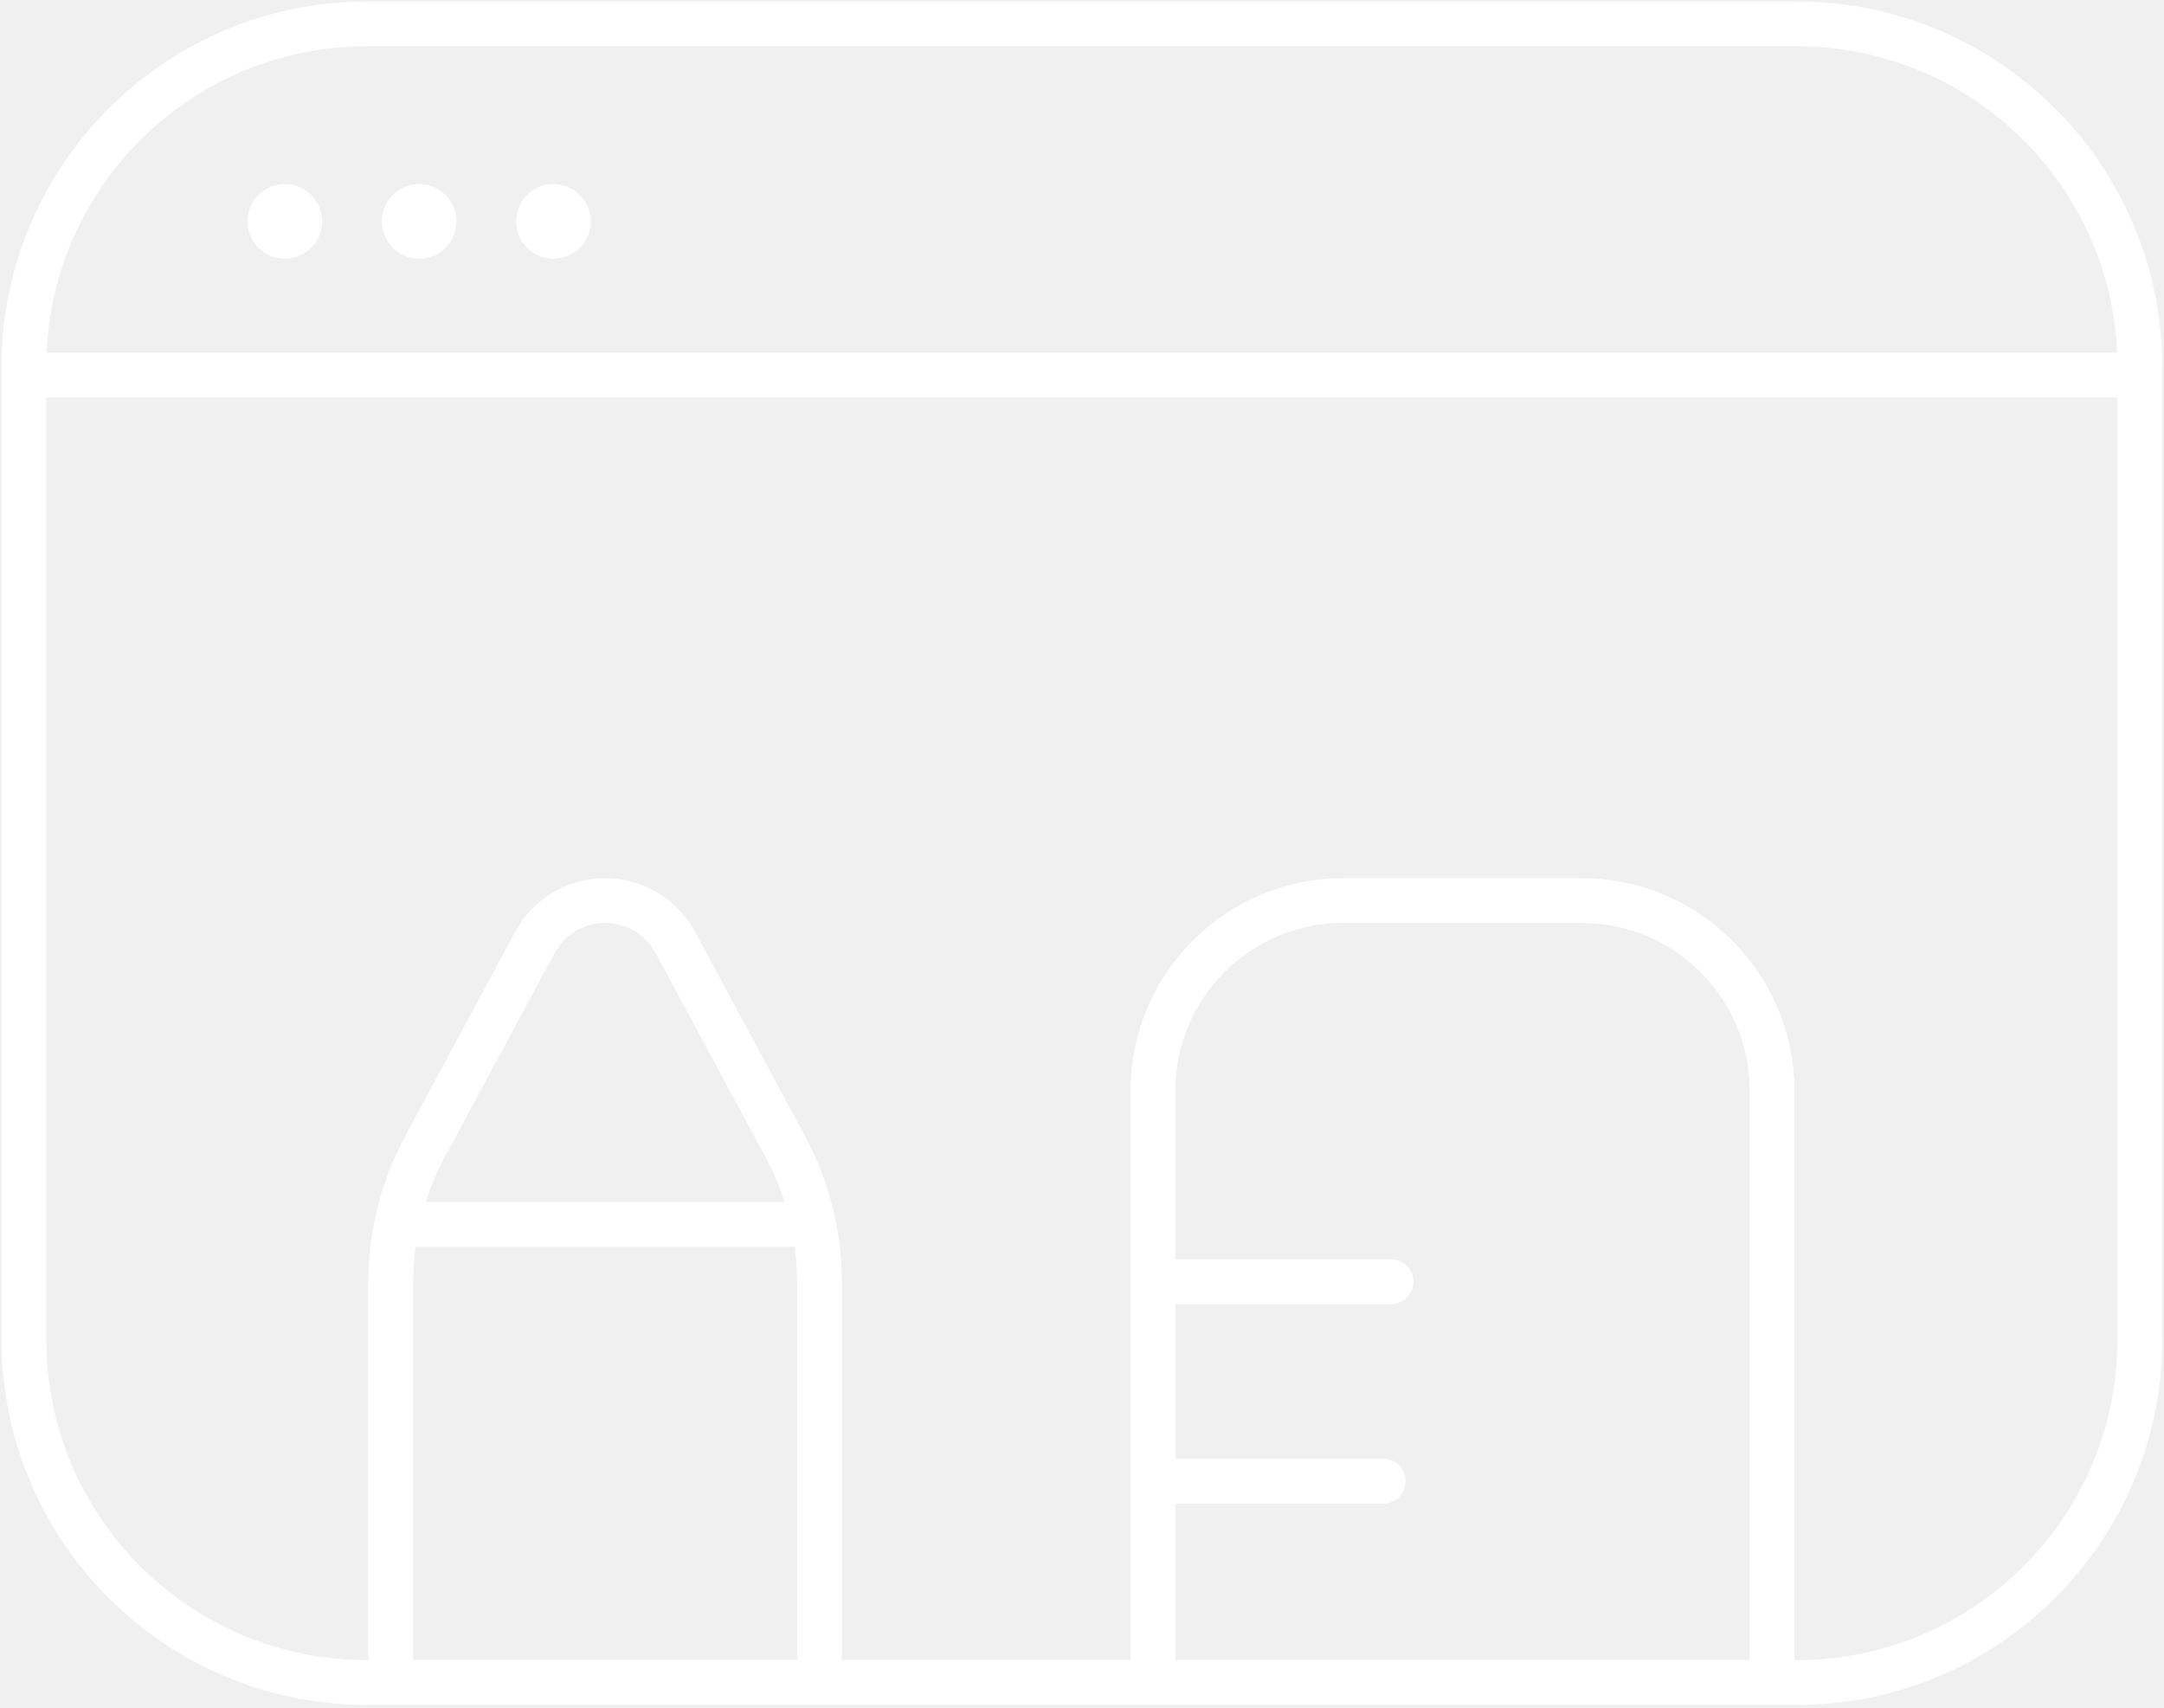
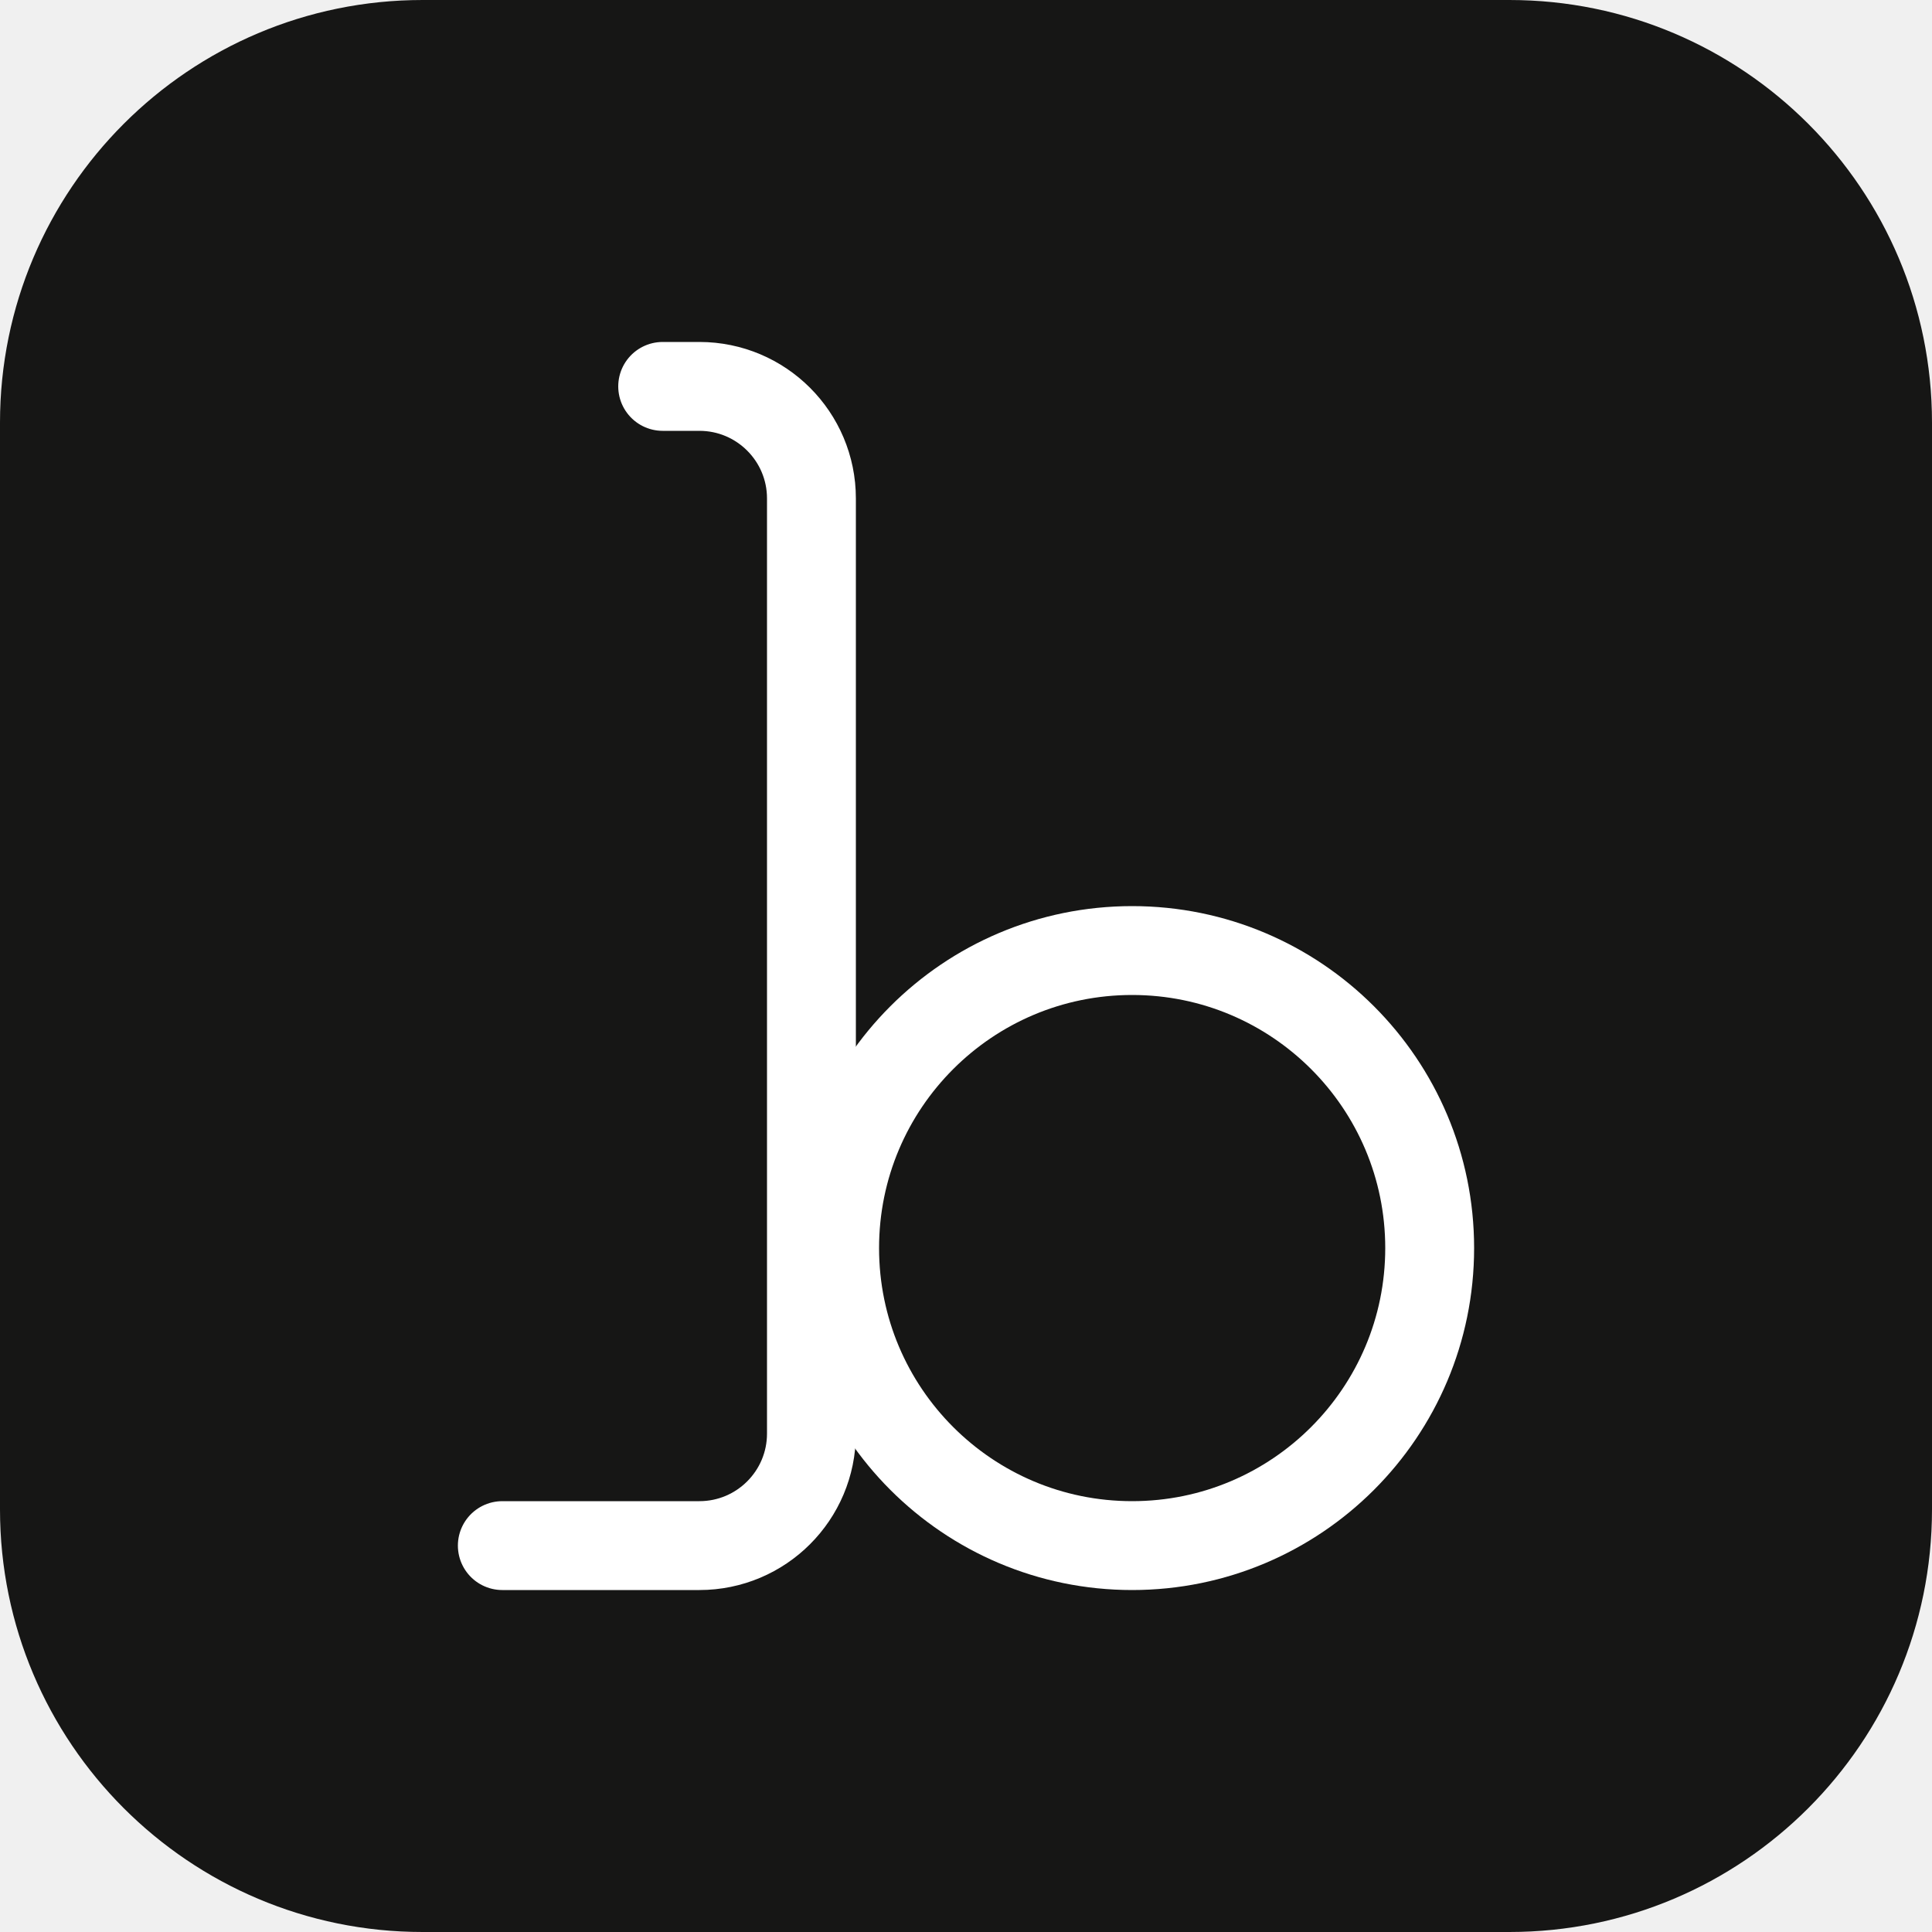
- <svg xmlns="http://www.w3.org/2000/svg" width="725" height="572" viewBox="0 0 725 572" fill="none">
-   <path d="M17.58 125.665H707.337M122.959 563.637H601.957C665.449 563.637 716.917 512.17 716.917 448.678V122.959C716.917 59.469 665.449 8 601.957 8H122.959C59.469 8 8 59.469 8 122.959V448.678C8 512.17 59.469 563.637 122.959 563.637Z" stroke="white" stroke-width="15" stroke-linecap="square" stroke-linejoin="round" />
-   <path d="M386.251 556.998V365.498C386.251 330.244 414.829 301.665 450.085 301.665H529.876C565.131 301.665 593.71 330.244 593.71 365.498V556.998M386.251 429.331H466.043M130.918 556.998V429.534C130.918 413.689 134.85 398.091 142.363 384.139L179.206 315.716C183.866 307.061 192.901 301.665 202.73 301.665C212.56 301.665 221.595 307.061 226.255 315.716L263.098 384.139C270.611 398.091 274.543 413.689 274.543 429.534V556.998" stroke="white" stroke-width="15" stroke-linecap="round" stroke-linejoin="round" />
-   <circle cx="95.418" cy="74.165" r="12" fill="white" stroke="white" />
-   <circle cx="140.418" cy="74.165" r="12" fill="white" stroke="white" />
-   <circle cx="185.418" cy="74.165" r="12" fill="white" stroke="white" />
-   <line x1="390.418" y1="496.165" x2="463.418" y2="496.165" stroke="white" stroke-width="15" stroke-linecap="round" />
-   <line x1="139.418" y1="410.165" x2="266.418" y2="410.165" stroke="white" stroke-width="15" stroke-linecap="round" />
+ <svg xmlns="http://www.w3.org/2000/svg" width="512" height="512" viewBox="0 0 512 512" fill="none">
+   <rect width="512" height="512" rx="112" fill="#161615" />
+   <g transform="translate(122.88 92.16) scale(1.024)" stroke="#FFFFFF" stroke-width="23" stroke-linecap="round">
+     <path d="M51.5 10H61C77.016 10 90 22.984 90 39V281C90 297.016 77.016 310 61 310H10" />
+     <circle cx="173" cy="233" r="77" />
+   </g>
</svg>
